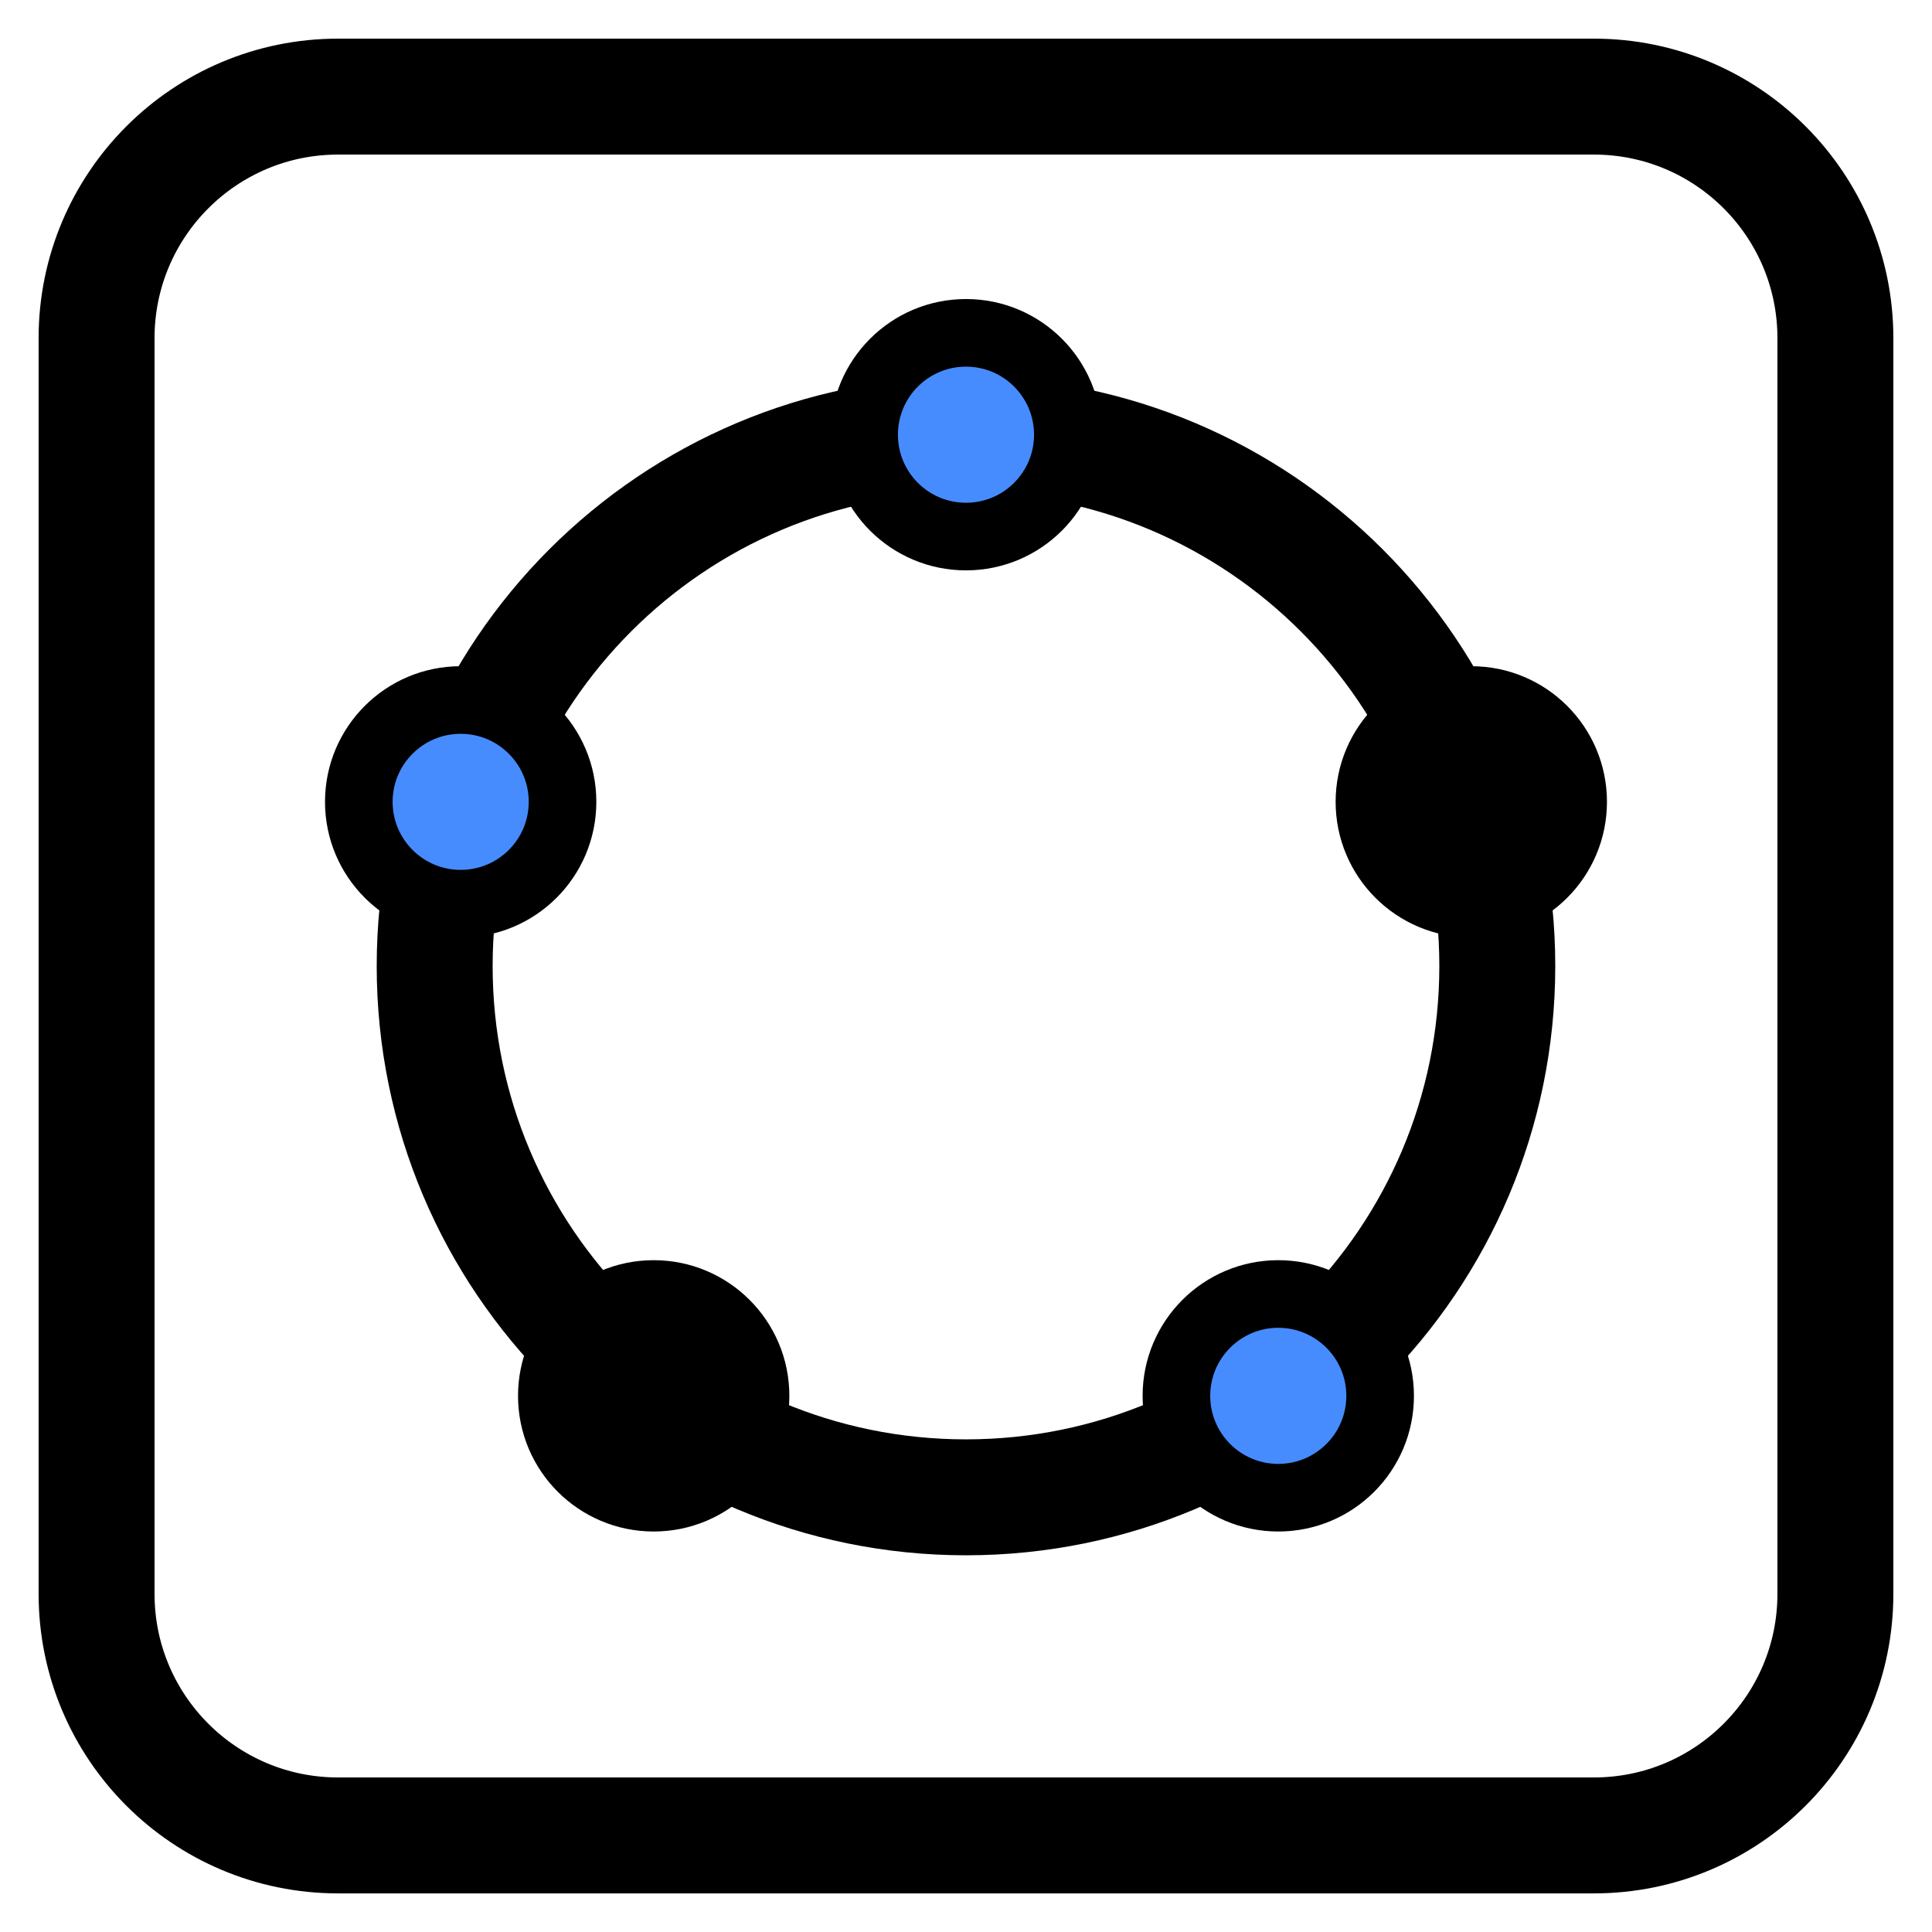
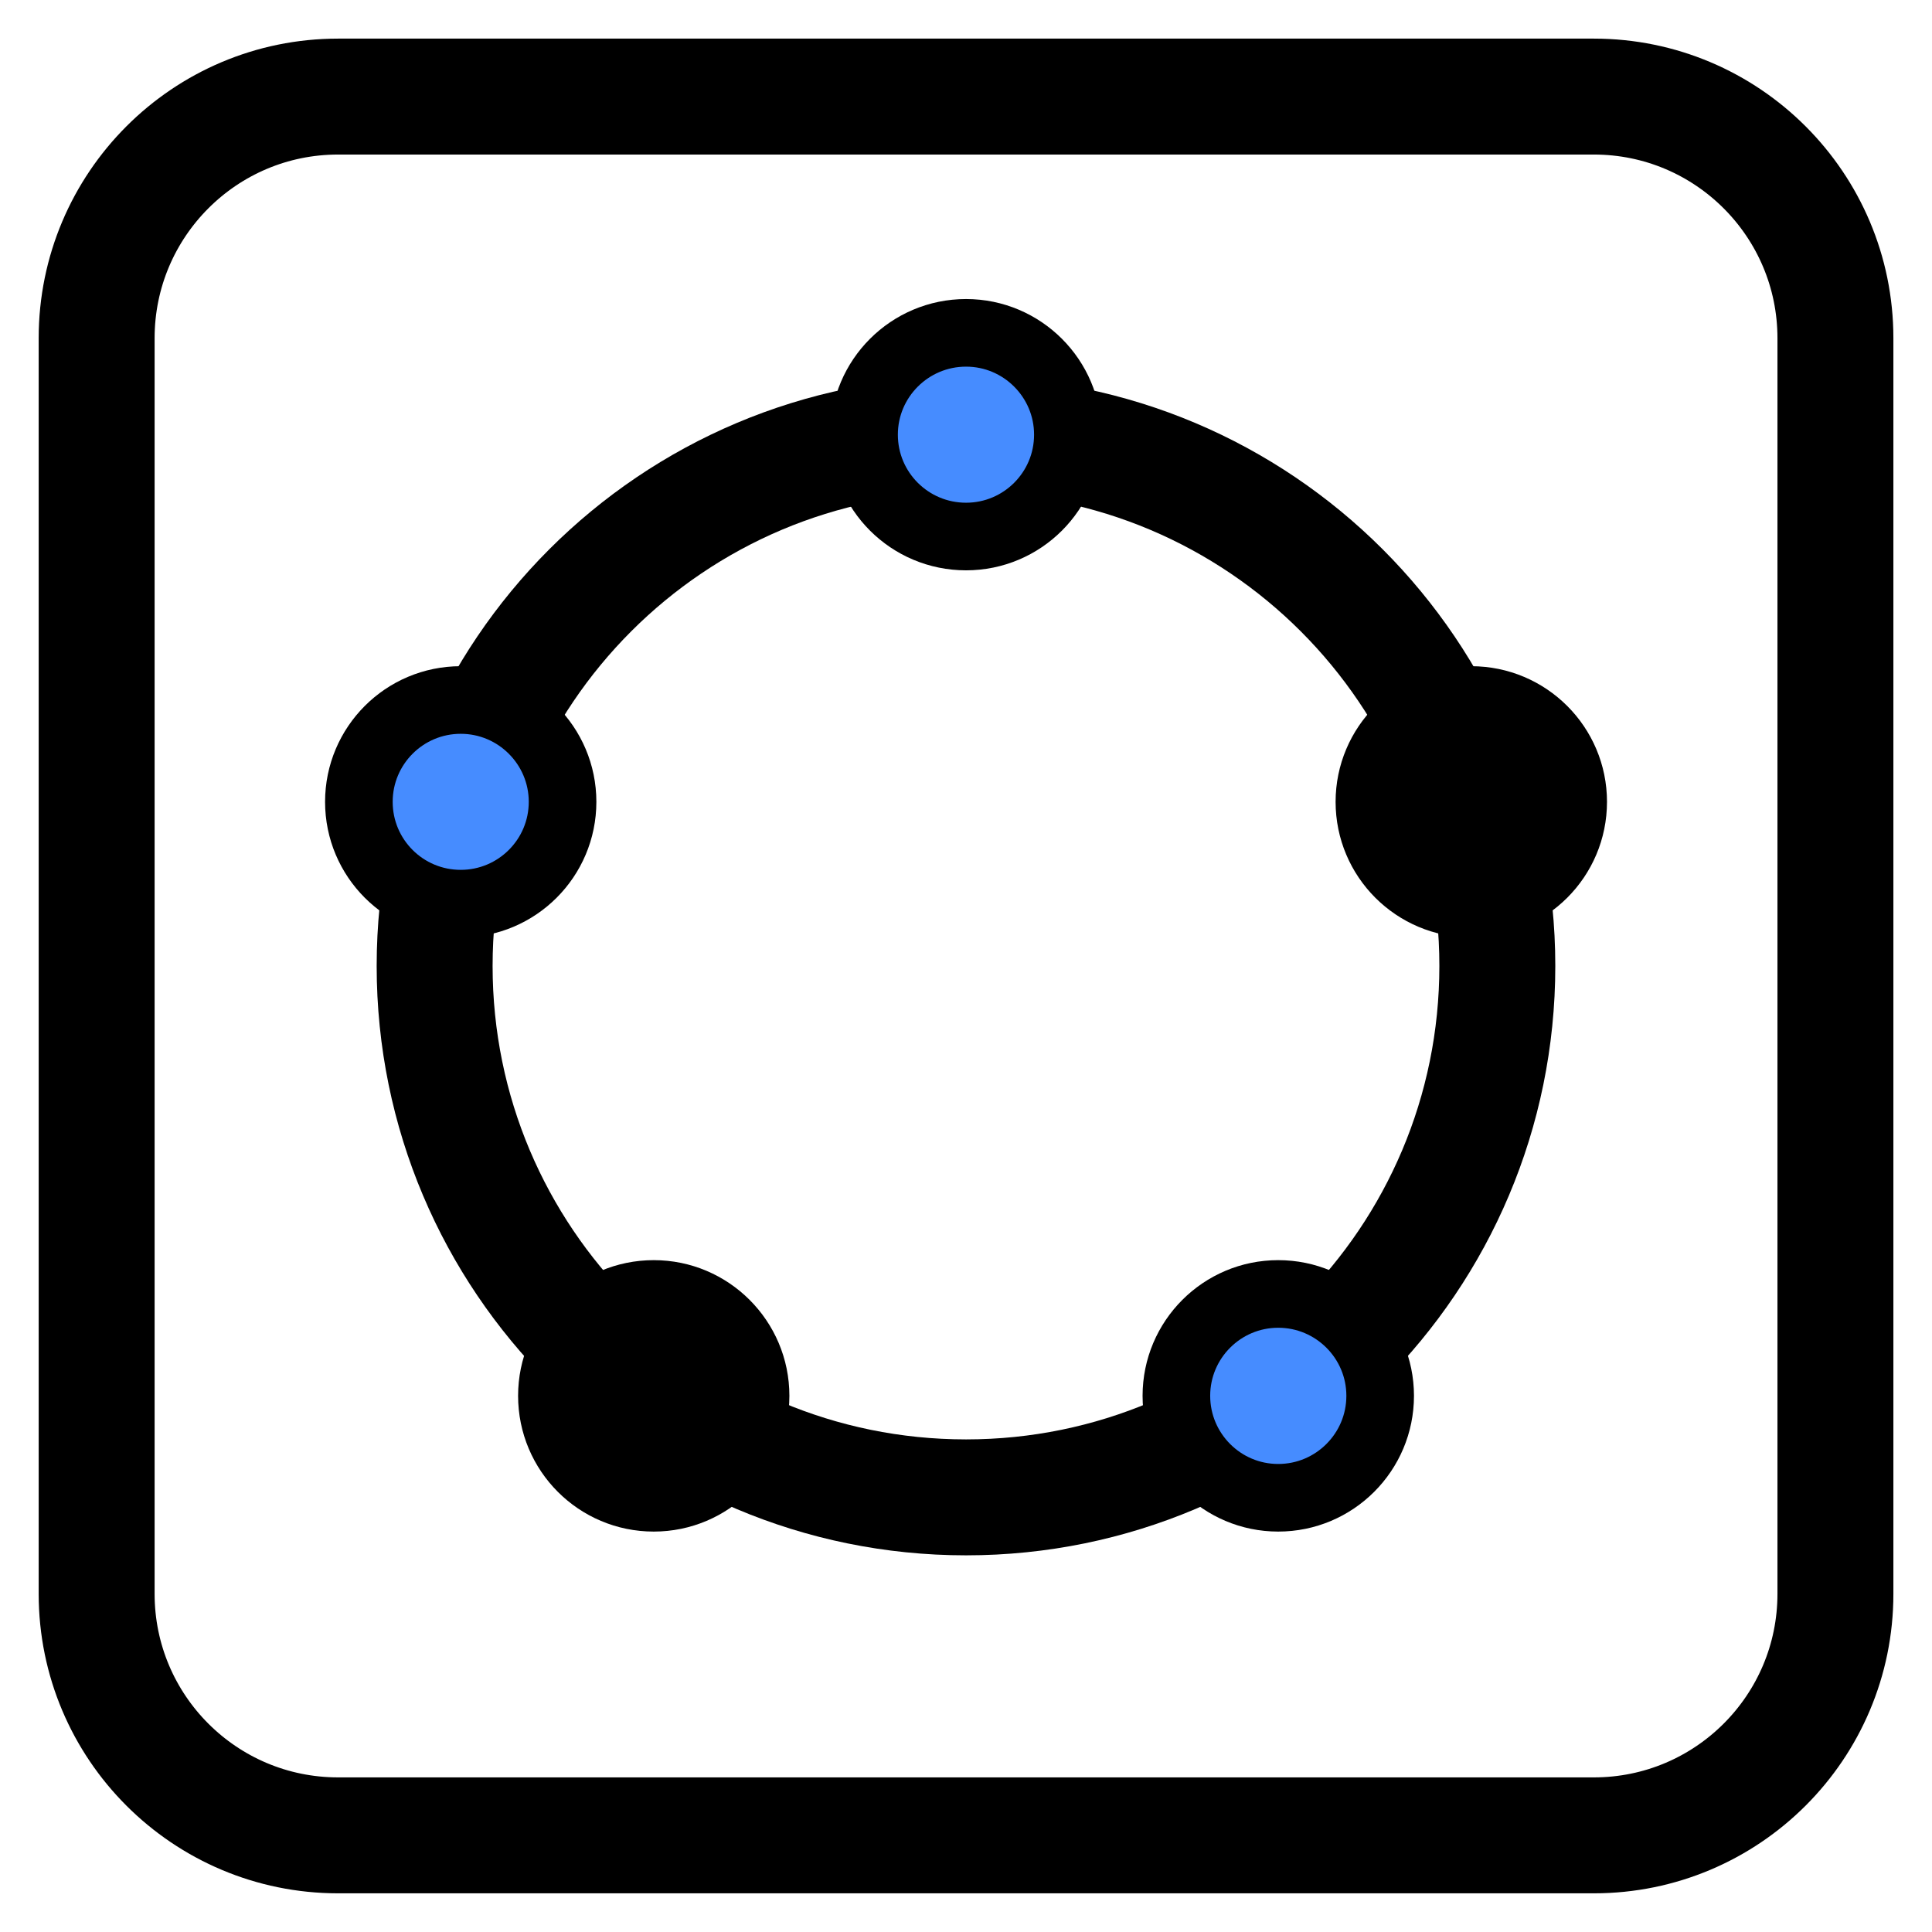
- <svg xmlns="http://www.w3.org/2000/svg" version="1.1" width="85.04pt" height="85.04pt" viewBox="0 0 56.693 56.693">
-   <g id="page18">
-     <path d="M2.834 46.772V9.922C2.834 6.008 6.007 2.835 9.921 2.835H46.771C50.685 2.835 53.858 6.008 53.858 9.922V46.772C53.858 50.686 50.685 53.859 46.771 53.859H9.921C6.007 53.859 2.834 50.686 2.834 46.772Z" stroke="#000" fill="none" stroke-width="3.402" stroke-miterlimit="10" stroke-linejoin="round" stroke-linecap="round" />
-     <path d="M43.937 28.347C43.937 19.736 36.957 12.756 28.346 12.756S12.755 19.736 12.755 28.347S19.735 43.938 28.346 43.938S43.937 36.958 43.937 28.347Z" stroke="#000" fill="none" stroke-width="3.402" stroke-miterlimit="10" stroke-linejoin="round" stroke-linecap="round" />
-     <path d="M31.335 12.756C31.335 11.105 29.997 9.767 28.346 9.767S25.357 11.105 25.357 12.756S26.695 15.745 28.346 15.745S31.335 14.407 31.335 12.756Z" fill="#468cff" />
-     <path d="M31.335 12.756C31.335 11.105 29.997 9.767 28.346 9.767S25.357 11.105 25.357 12.756S26.695 15.745 28.346 15.745S31.335 14.407 31.335 12.756Z" stroke="#000" fill="none" stroke-width="1.984" stroke-miterlimit="10" stroke-linejoin="round" stroke-linecap="round" />
-     <path d="M16.507 23.529C16.507 21.879 15.169 20.541 13.518 20.541S10.529 21.879 10.529 23.529C10.529 25.18 11.867 26.518 13.518 26.518S16.507 25.18 16.507 23.529Z" fill="#468cff" />
-     <path d="M16.507 23.529C16.507 21.879 15.169 20.541 13.518 20.541S10.529 21.879 10.529 23.529C10.529 25.18 11.867 26.518 13.518 26.518S16.507 25.18 16.507 23.529Z" stroke="#000" fill="none" stroke-width="1.984" stroke-miterlimit="10" stroke-linejoin="round" stroke-linecap="round" />
-     <path d="M22.171 40.96C22.171 39.31 20.833 37.971 19.182 37.971S16.193 39.31 16.193 40.96C16.193 42.611 17.532 43.949 19.182 43.949S22.171 42.611 22.171 40.96Z" />
-     <path d="M22.171 40.96C22.171 39.31 20.833 37.971 19.182 37.971S16.193 39.31 16.193 40.96C16.193 42.611 17.532 43.949 19.182 43.949S22.171 42.611 22.171 40.96Z" stroke="#000" fill="none" stroke-width="1.984" stroke-miterlimit="10" stroke-linejoin="round" stroke-linecap="round" />
-     <path d="M40.499 40.96C40.499 39.31 39.16 37.971 37.51 37.971S34.521 39.31 34.521 40.96C34.521 42.611 35.859 43.949 37.51 43.949S40.499 42.611 40.499 40.96Z" fill="#468cff" />
-     <path d="M40.499 40.96C40.499 39.31 39.16 37.971 37.51 37.971S34.521 39.31 34.521 40.96C34.521 42.611 35.859 43.949 37.51 43.949S40.499 42.611 40.499 40.96Z" stroke="#000" fill="none" stroke-width="1.984" stroke-miterlimit="10" stroke-linejoin="round" stroke-linecap="round" />
-     <path d="M46.163 23.529C46.163 21.879 44.825 20.541 43.174 20.541S40.185 21.879 40.185 23.529C40.185 25.18 41.523 26.518 43.174 26.518S46.163 25.18 46.163 23.529Z" />
-     <path d="M46.163 23.529C46.163 21.879 44.825 20.541 43.174 20.541S40.185 21.879 40.185 23.529C40.185 25.18 41.523 26.518 43.174 26.518S46.163 25.18 46.163 23.529Z" stroke="#000" fill="none" stroke-width="1.984" stroke-miterlimit="10" stroke-linejoin="round" stroke-linecap="round" />
+ <svg xmlns="http://www.w3.org/2000/svg" version="1.1" width="85.04pt" height="85.04pt" viewBox="0 -56.693 56.693 56.693">
+   <g id="page1">
+     <g transform="matrix(1 0 0 -1 0 0)">
+       <path d="M2.836 9.922V46.77C2.836 50.684 6.008 53.859 9.922 53.859H46.77C50.684 53.859 53.859 50.684 53.859 46.77V9.922C53.859 6.008 50.684 2.836 46.77 2.836H9.922C6.008 2.836 2.836 6.008 2.836 9.922Z" stroke="#000" fill="none" stroke-width="3.402" stroke-linecap="round" stroke-linejoin="round" />
+       <path d="M43.938 28.348C43.938 36.957 36.957 43.938 28.348 43.938C19.734 43.938 12.754 36.957 12.754 28.348C12.754 19.734 19.734 12.754 28.348 12.754C36.957 12.754 43.938 19.734 43.938 28.348Z" stroke="#000" fill="none" stroke-width="3.402" stroke-linecap="round" stroke-linejoin="round" />
+       <path d="M31.336 43.938C31.336 45.586 29.996 46.926 28.348 46.926C26.695 46.926 25.355 45.586 25.355 43.938C25.355 42.285 26.695 40.949 28.348 40.949C29.996 40.949 31.336 42.285 31.336 43.938Z" fill="#468cff" />
+       <path d="M31.336 43.938C31.336 45.586 29.996 46.926 28.348 46.926C26.695 46.926 25.355 45.586 25.355 43.938C25.355 42.285 26.695 40.949 28.348 40.949C29.996 40.949 31.336 42.285 31.336 43.938Z" stroke="#000" fill="none" stroke-width="1.984" stroke-miterlimit="10" stroke-linecap="round" stroke-linejoin="round" />
+       <path d="M16.508 33.164C16.508 34.812 15.168 36.152 13.52 36.152C11.867 36.152 10.531 34.812 10.531 33.164C10.531 31.512 11.867 30.176 13.52 30.176C15.168 30.176 16.508 31.512 16.508 33.164Z" fill="#468cff" />
+       <path d="M16.508 33.164C16.508 34.812 15.168 36.152 13.52 36.152C11.867 36.152 10.531 34.812 10.531 33.164C10.531 31.512 11.867 30.176 13.52 30.176C15.168 30.176 16.508 31.512 16.508 33.164Z" stroke="#000" fill="none" stroke-width="1.984" stroke-miterlimit="10" stroke-linecap="round" stroke-linejoin="round" />
+       <path d="M22.172 15.734C22.172 17.383 20.832 18.723 19.184 18.723C17.531 18.723 16.195 17.383 16.195 15.734C16.195 14.082 17.531 12.742 19.184 12.742C20.832 12.742 22.172 14.082 22.172 15.734Z" />
+       <path d="M22.172 15.734C22.172 17.383 20.832 18.723 19.184 18.723C17.531 18.723 16.195 17.383 16.195 15.734C16.195 14.082 17.531 12.742 19.184 12.742C20.832 12.742 22.172 14.082 22.172 15.734Z" stroke="#000" fill="none" stroke-width="1.984" stroke-miterlimit="10" stroke-linecap="round" stroke-linejoin="round" />
+       <path d="M40.5 15.734C40.5 17.383 39.16 18.723 37.508 18.723C35.859 18.723 34.52 17.383 34.52 15.734C34.52 14.082 35.859 12.742 37.508 12.742C39.16 12.742 40.5 14.082 40.5 15.734Z" fill="#468cff" />
+       <path d="M40.5 15.734C40.5 17.383 39.16 18.723 37.508 18.723C35.859 18.723 34.52 17.383 34.52 15.734C34.52 14.082 35.859 12.742 37.508 12.742C39.16 12.742 40.5 14.082 40.5 15.734Z" stroke="#000" fill="none" stroke-width="1.984" stroke-miterlimit="10" stroke-linecap="round" stroke-linejoin="round" />
+       <path d="M46.164 33.164C46.164 34.812 44.824 36.152 43.172 36.152C41.523 36.152 40.184 34.812 40.184 33.164C40.184 31.512 41.523 30.176 43.172 30.176C44.824 30.176 46.164 31.512 46.164 33.164Z" />
+       <path d="M46.164 33.164C46.164 34.812 44.824 36.152 43.172 36.152C41.523 36.152 40.184 34.812 40.184 33.164C40.184 31.512 41.523 30.176 43.172 30.176C44.824 30.176 46.164 31.512 46.164 33.164Z" stroke="#000" fill="none" stroke-width="1.984" stroke-miterlimit="10" stroke-linecap="round" stroke-linejoin="round" />
+     </g>
  </g>
</svg>
